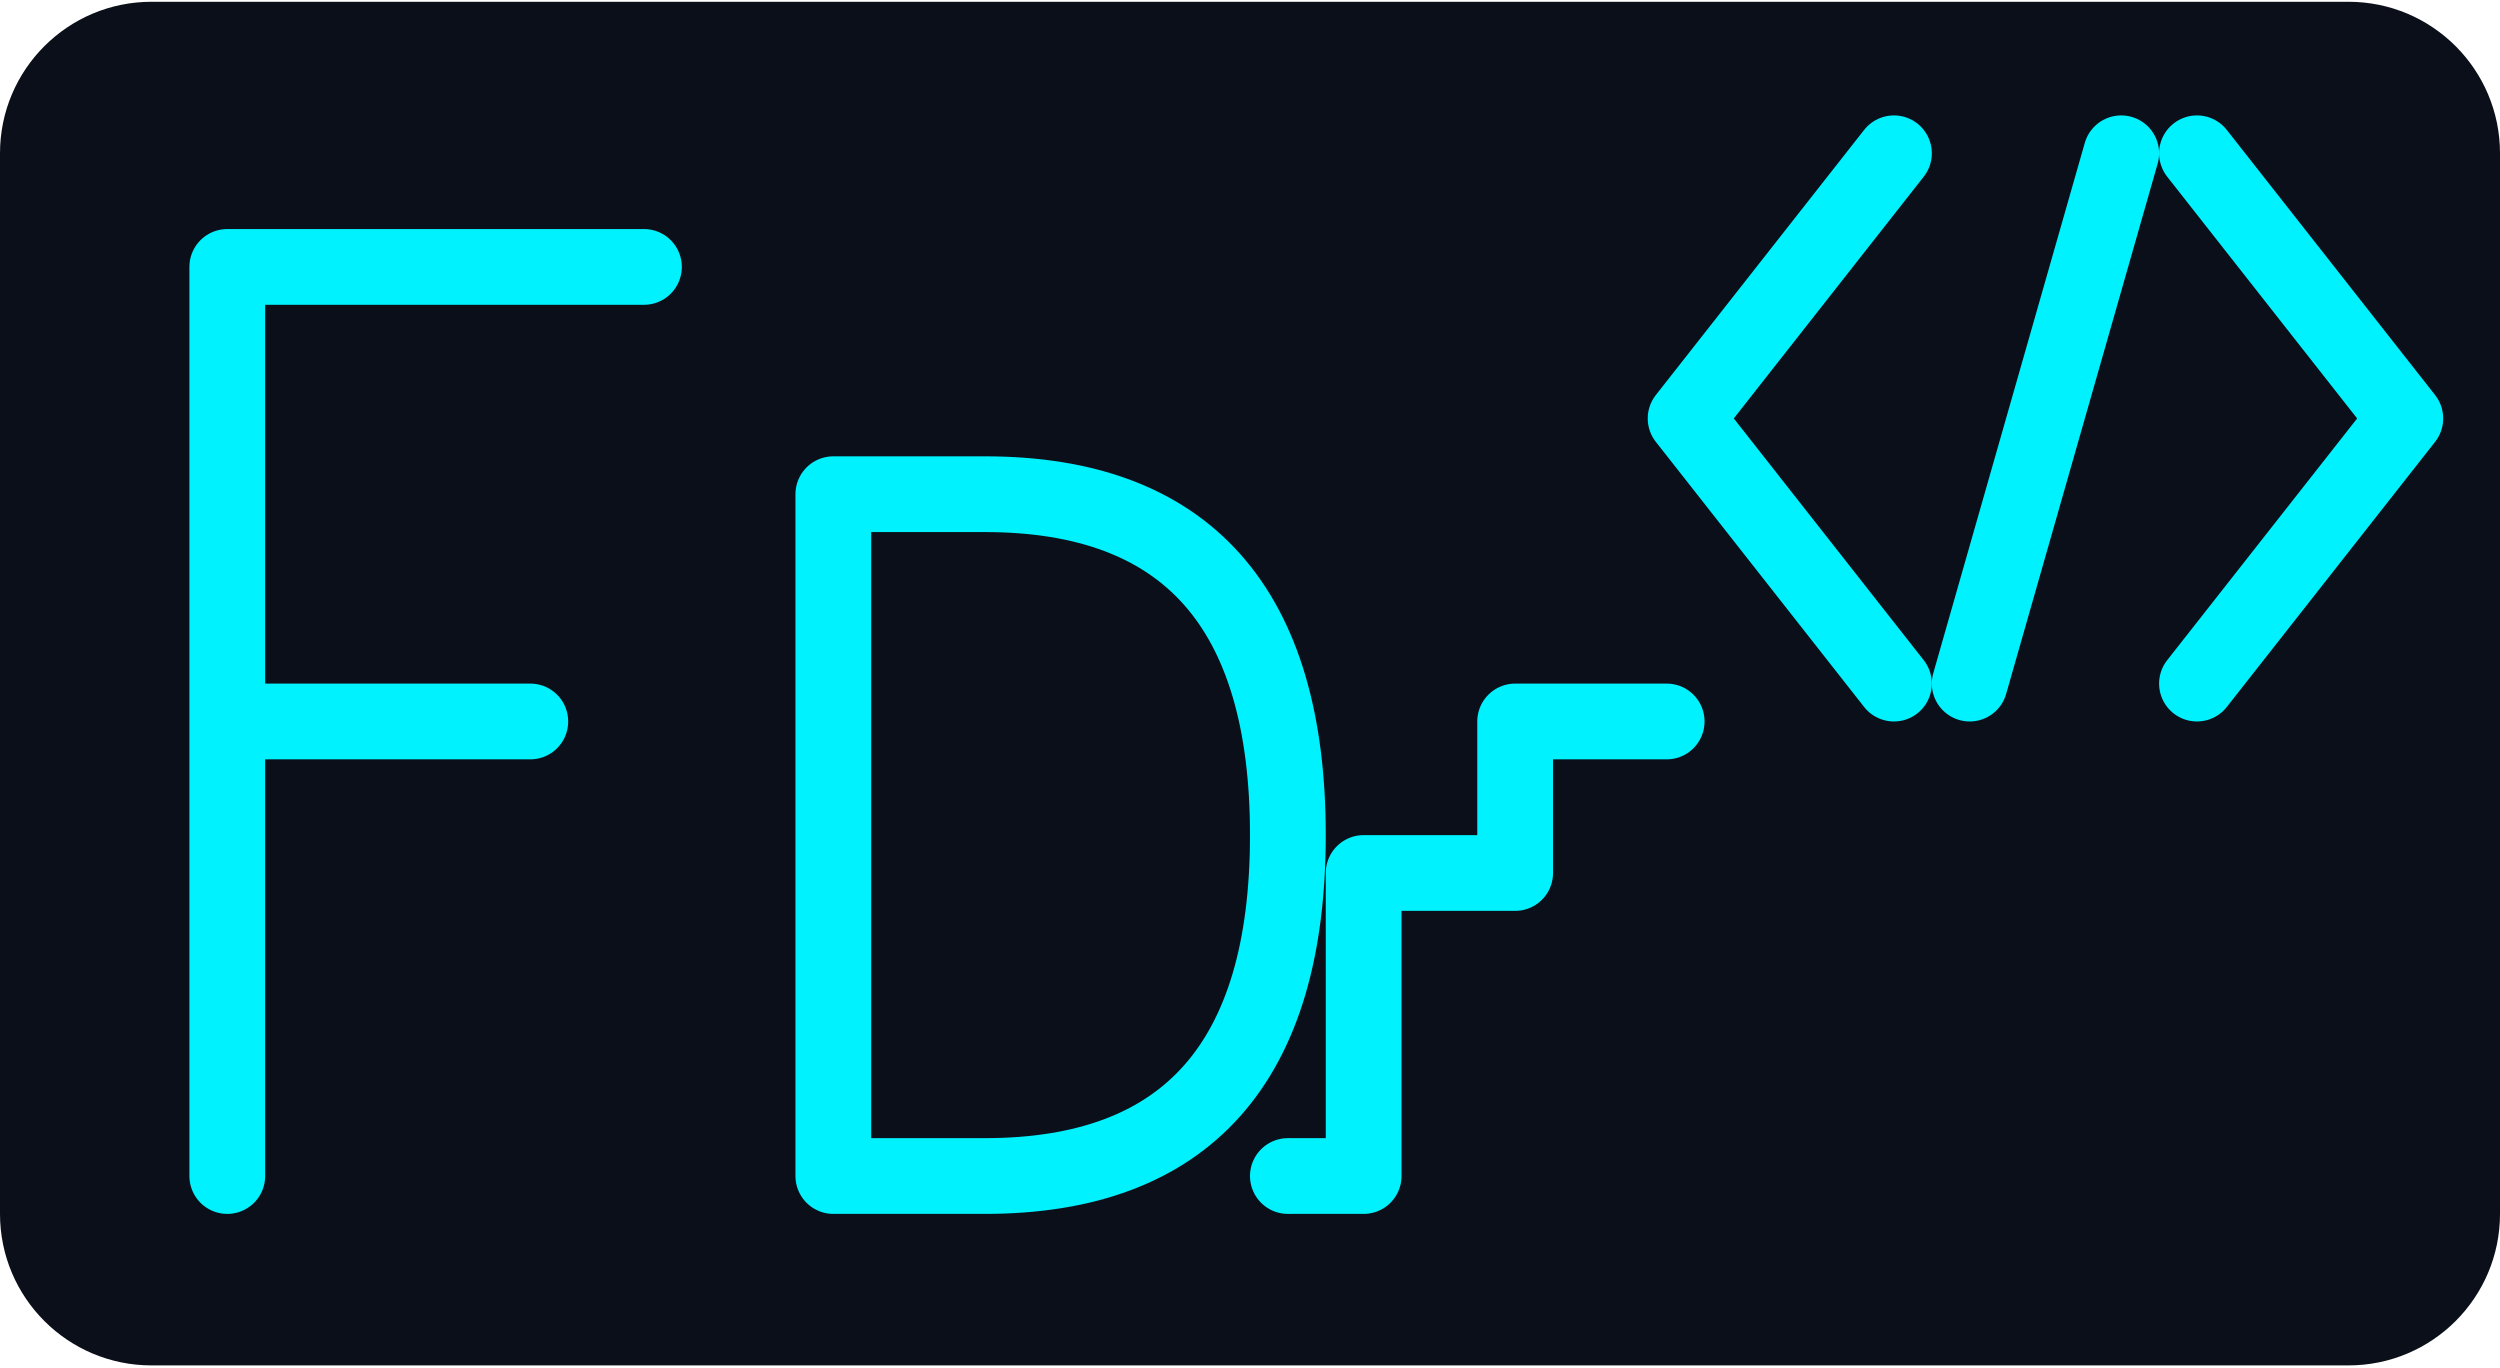
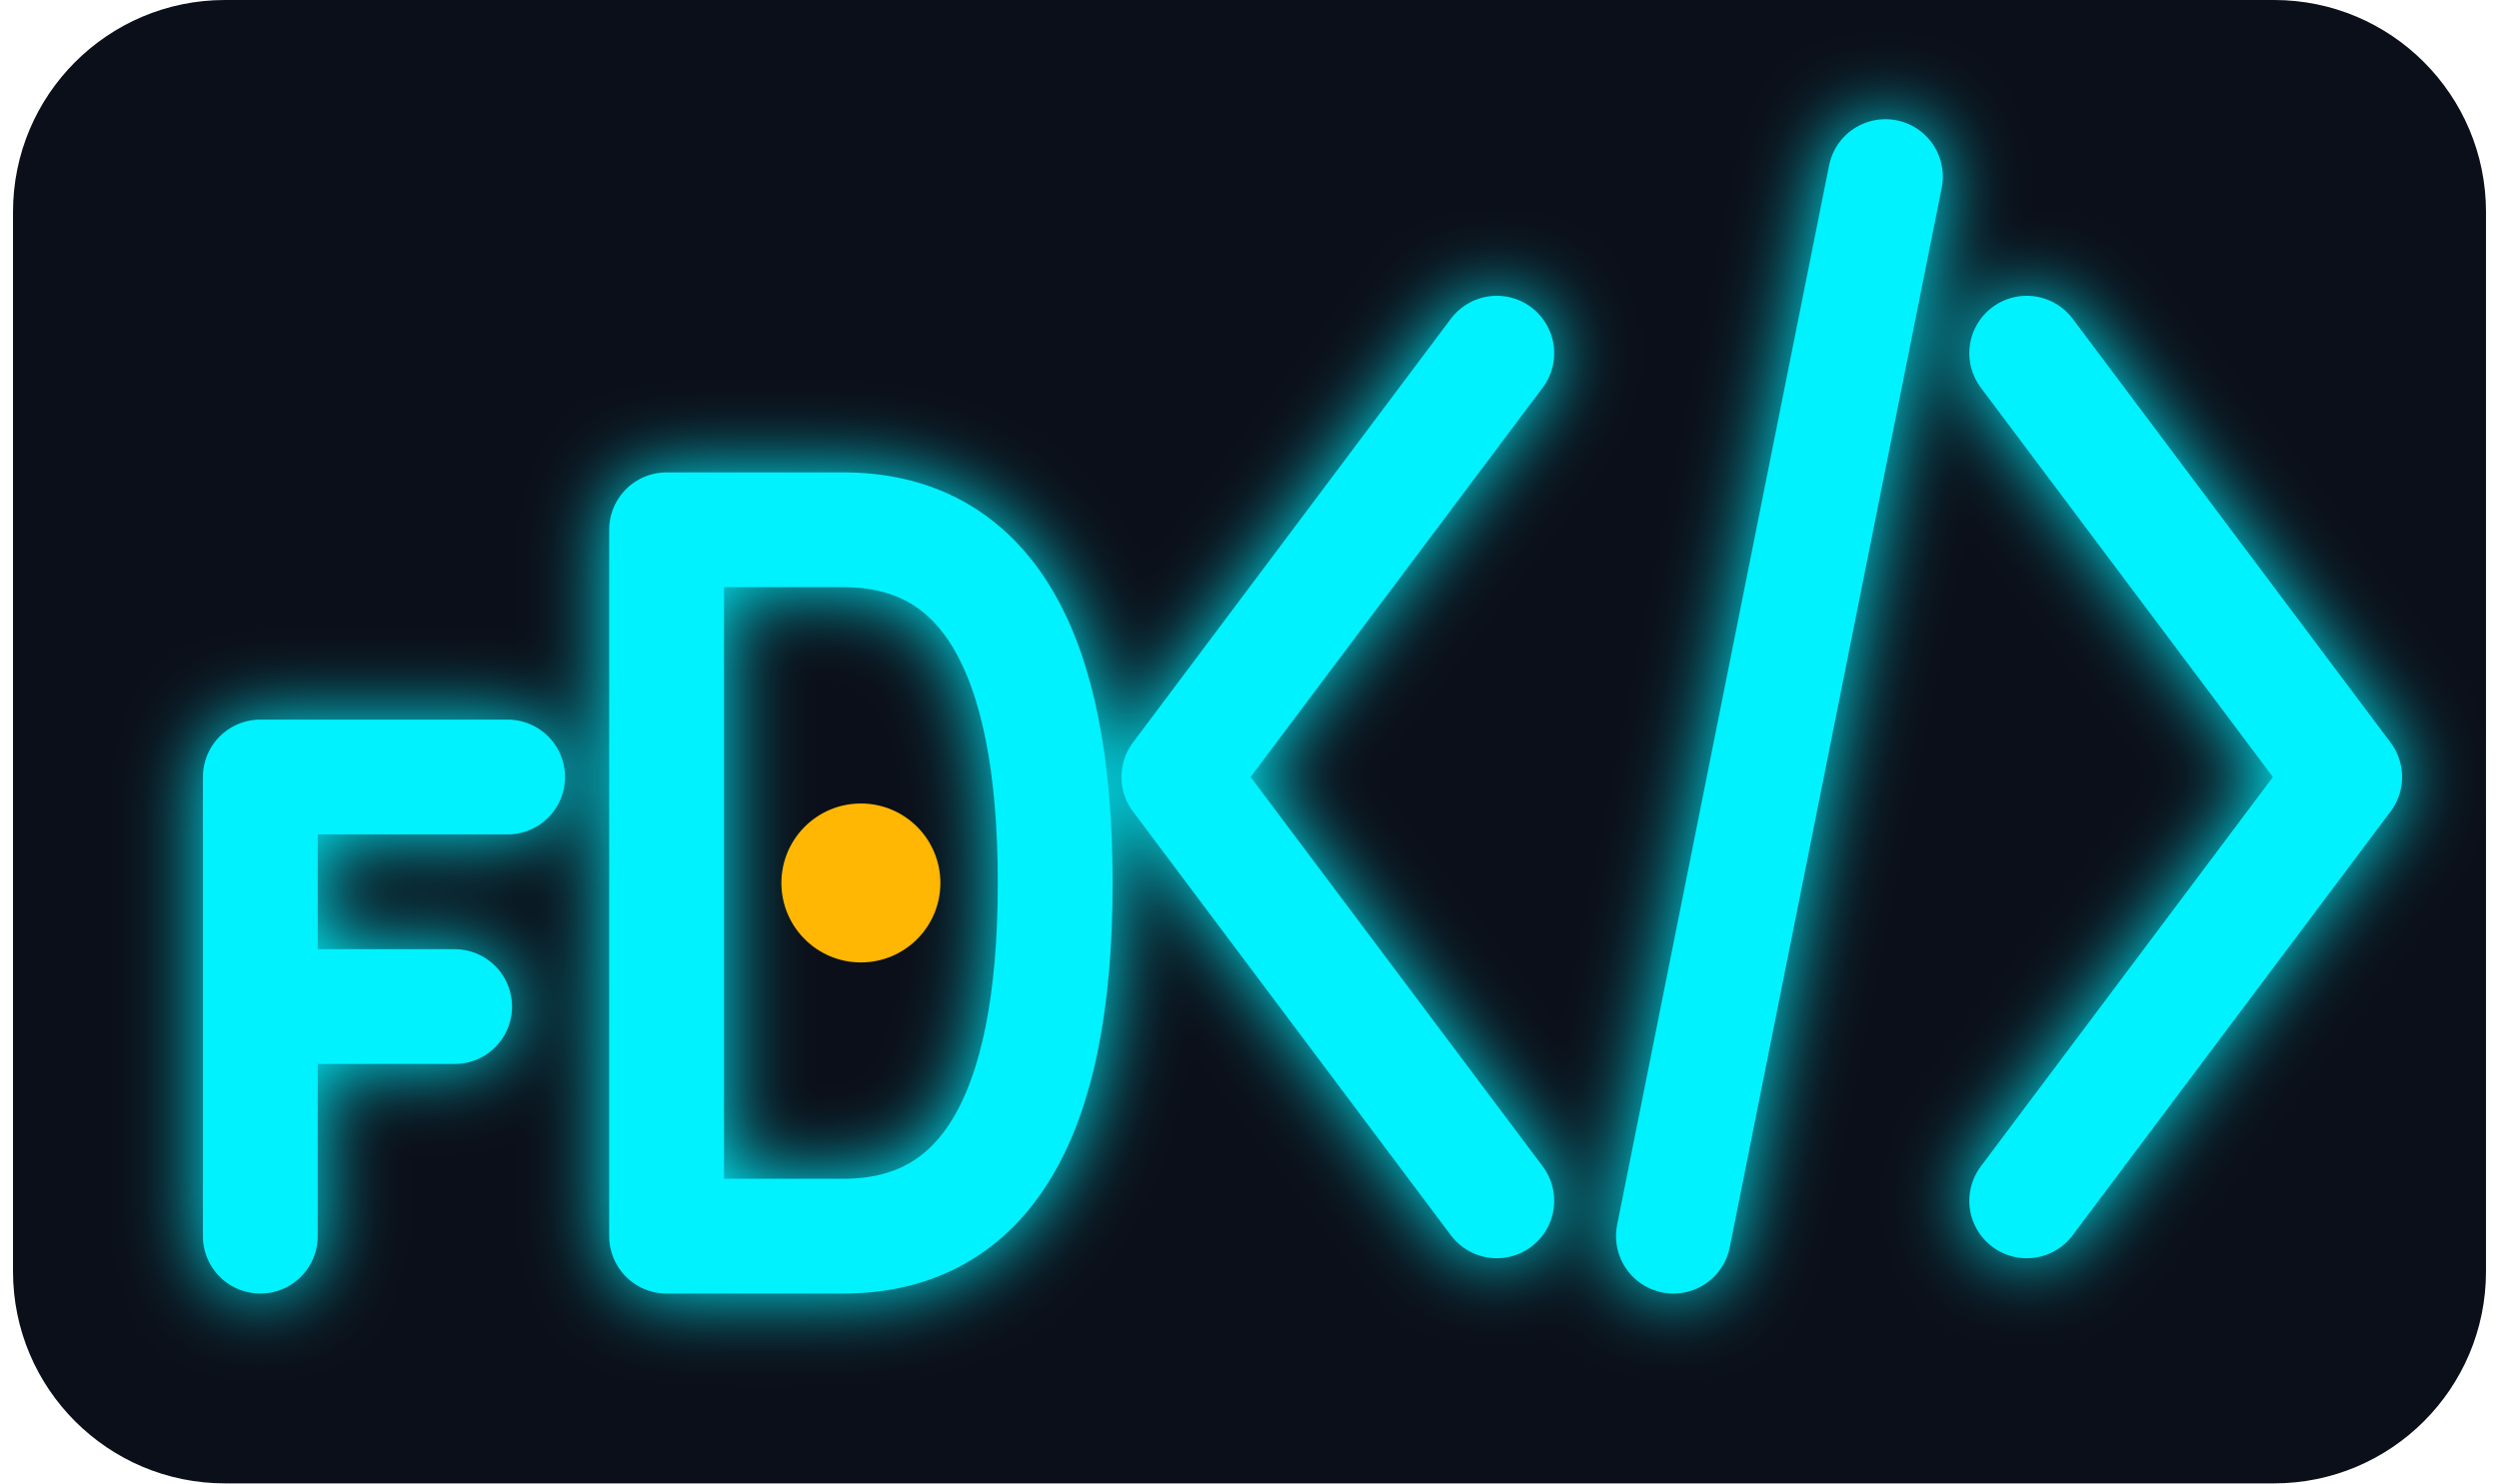
- <svg xmlns="http://www.w3.org/2000/svg" viewBox="0 0 132 72" width="64" height="35" fill="none">
-   <rect width="132" height="72" rx="8" fill="#0B0F19" />
-   <g stroke="#00F2FE" stroke-width="4" stroke-linecap="round" stroke-linejoin="round">
-     <path d="M12 62 V14 H34 M12 38 H28" />
-     <path d="M44 62 V26 H52 Q68 26 68 44 Q68 62 52 62 Z" />
-     <path d="M68 62 H72 V46 H80 V38 H88" />
-     <path d="M100 8 L89 22 L100 36" />
-     <path d="M104 36 L112 8" />
-     <path d="M116 8 L127 22 L116 36" />
+ <svg xmlns="http://www.w3.org/2000/svg" viewBox="-4 -6 140 84" width="64" height="38" fill="none">
+   <defs>
+     <filter id="g" x="-30%" y="-30%" width="160%" height="160%">
+       <feGaussianBlur stdDeviation="2.2" result="b" />
+       <feMerge>
+         <feMergeNode in="b" />
+         <feMergeNode in="SourceGraphic" />
+       </feMerge>
+     </filter>
+   </defs>
+   <rect x="-4" y="-6" width="140" height="84" rx="12" fill="#0B0F19" />
+   <g stroke="#00F2FE" stroke-width="6.5" stroke-linecap="round" stroke-linejoin="round" filter="url(#g)">
+     <path d="M10 64 V38 H24 M10 51 H21" />
+     <path d="M33 64 V24 H43 Q55 24 55 44 Q55 64 43 64 Z" />
+     <path d="M80 14 L62 38 L80 62" />
+     <path d="M90 64 L102 4" />
+     <path d="M110 14 L128 38 L110 62" />
  </g>
+   <circle cx="44" cy="44" r="4.5" fill="#FFB703" />
</svg>
